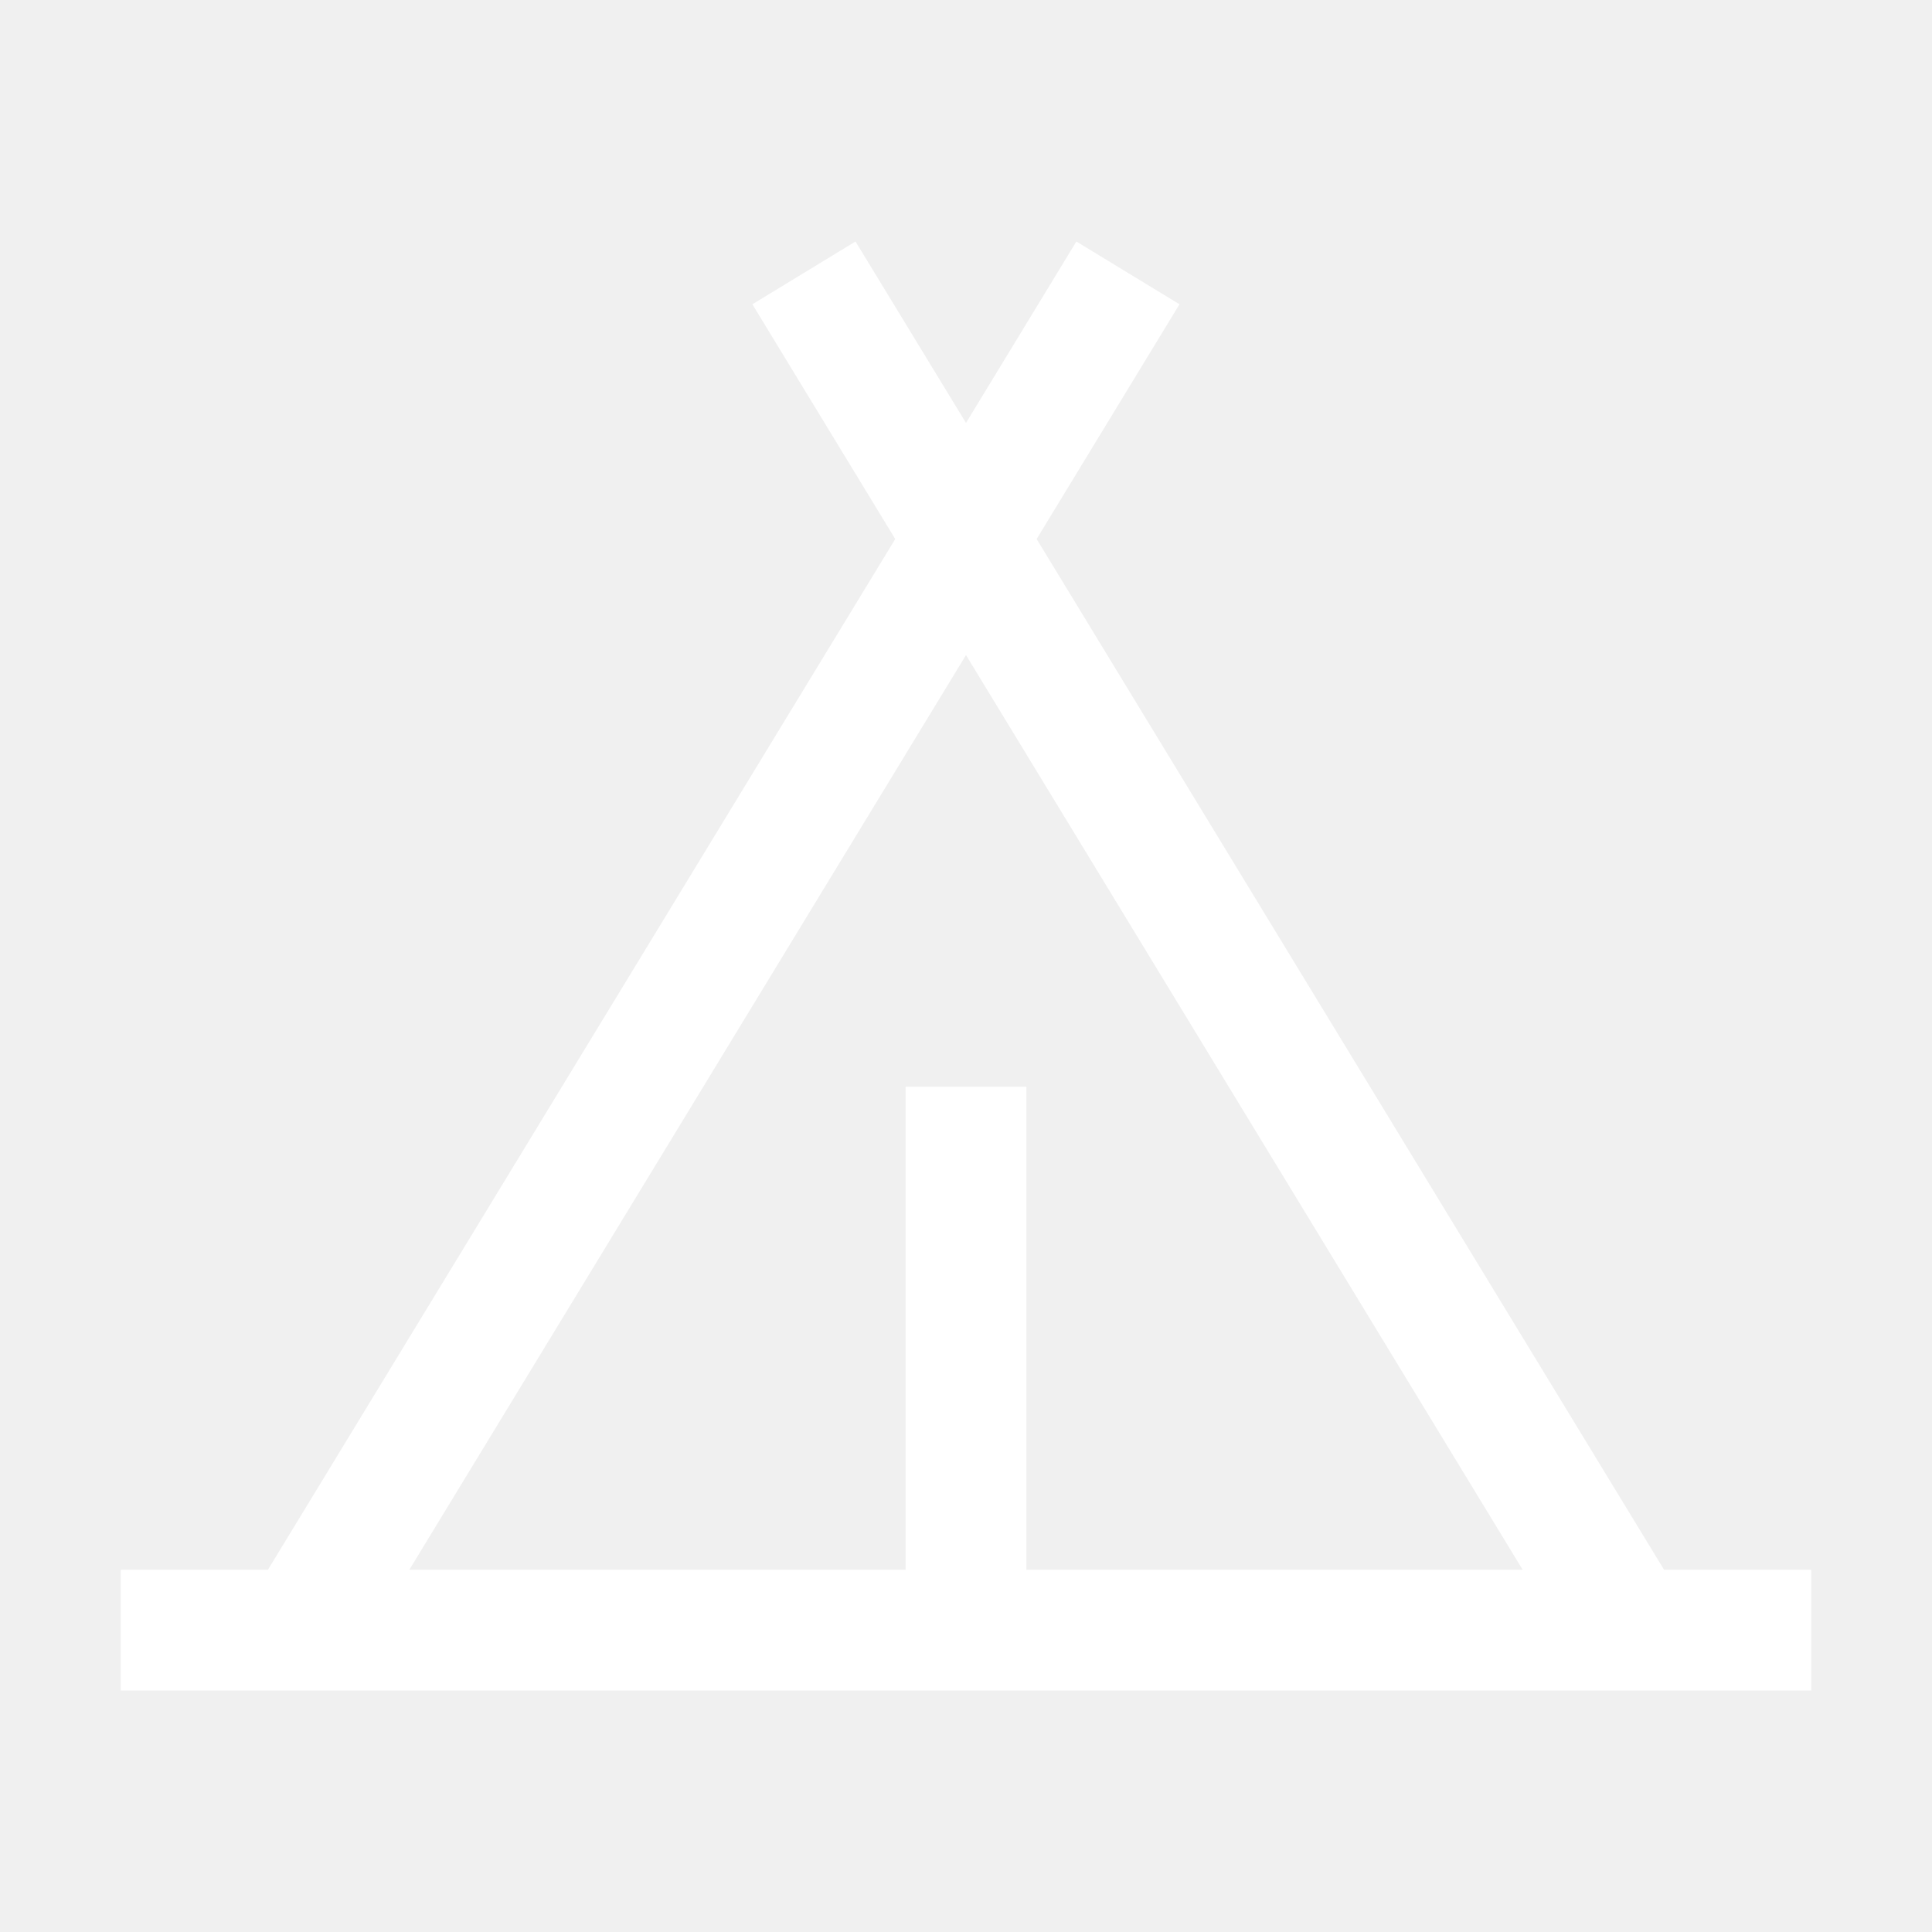
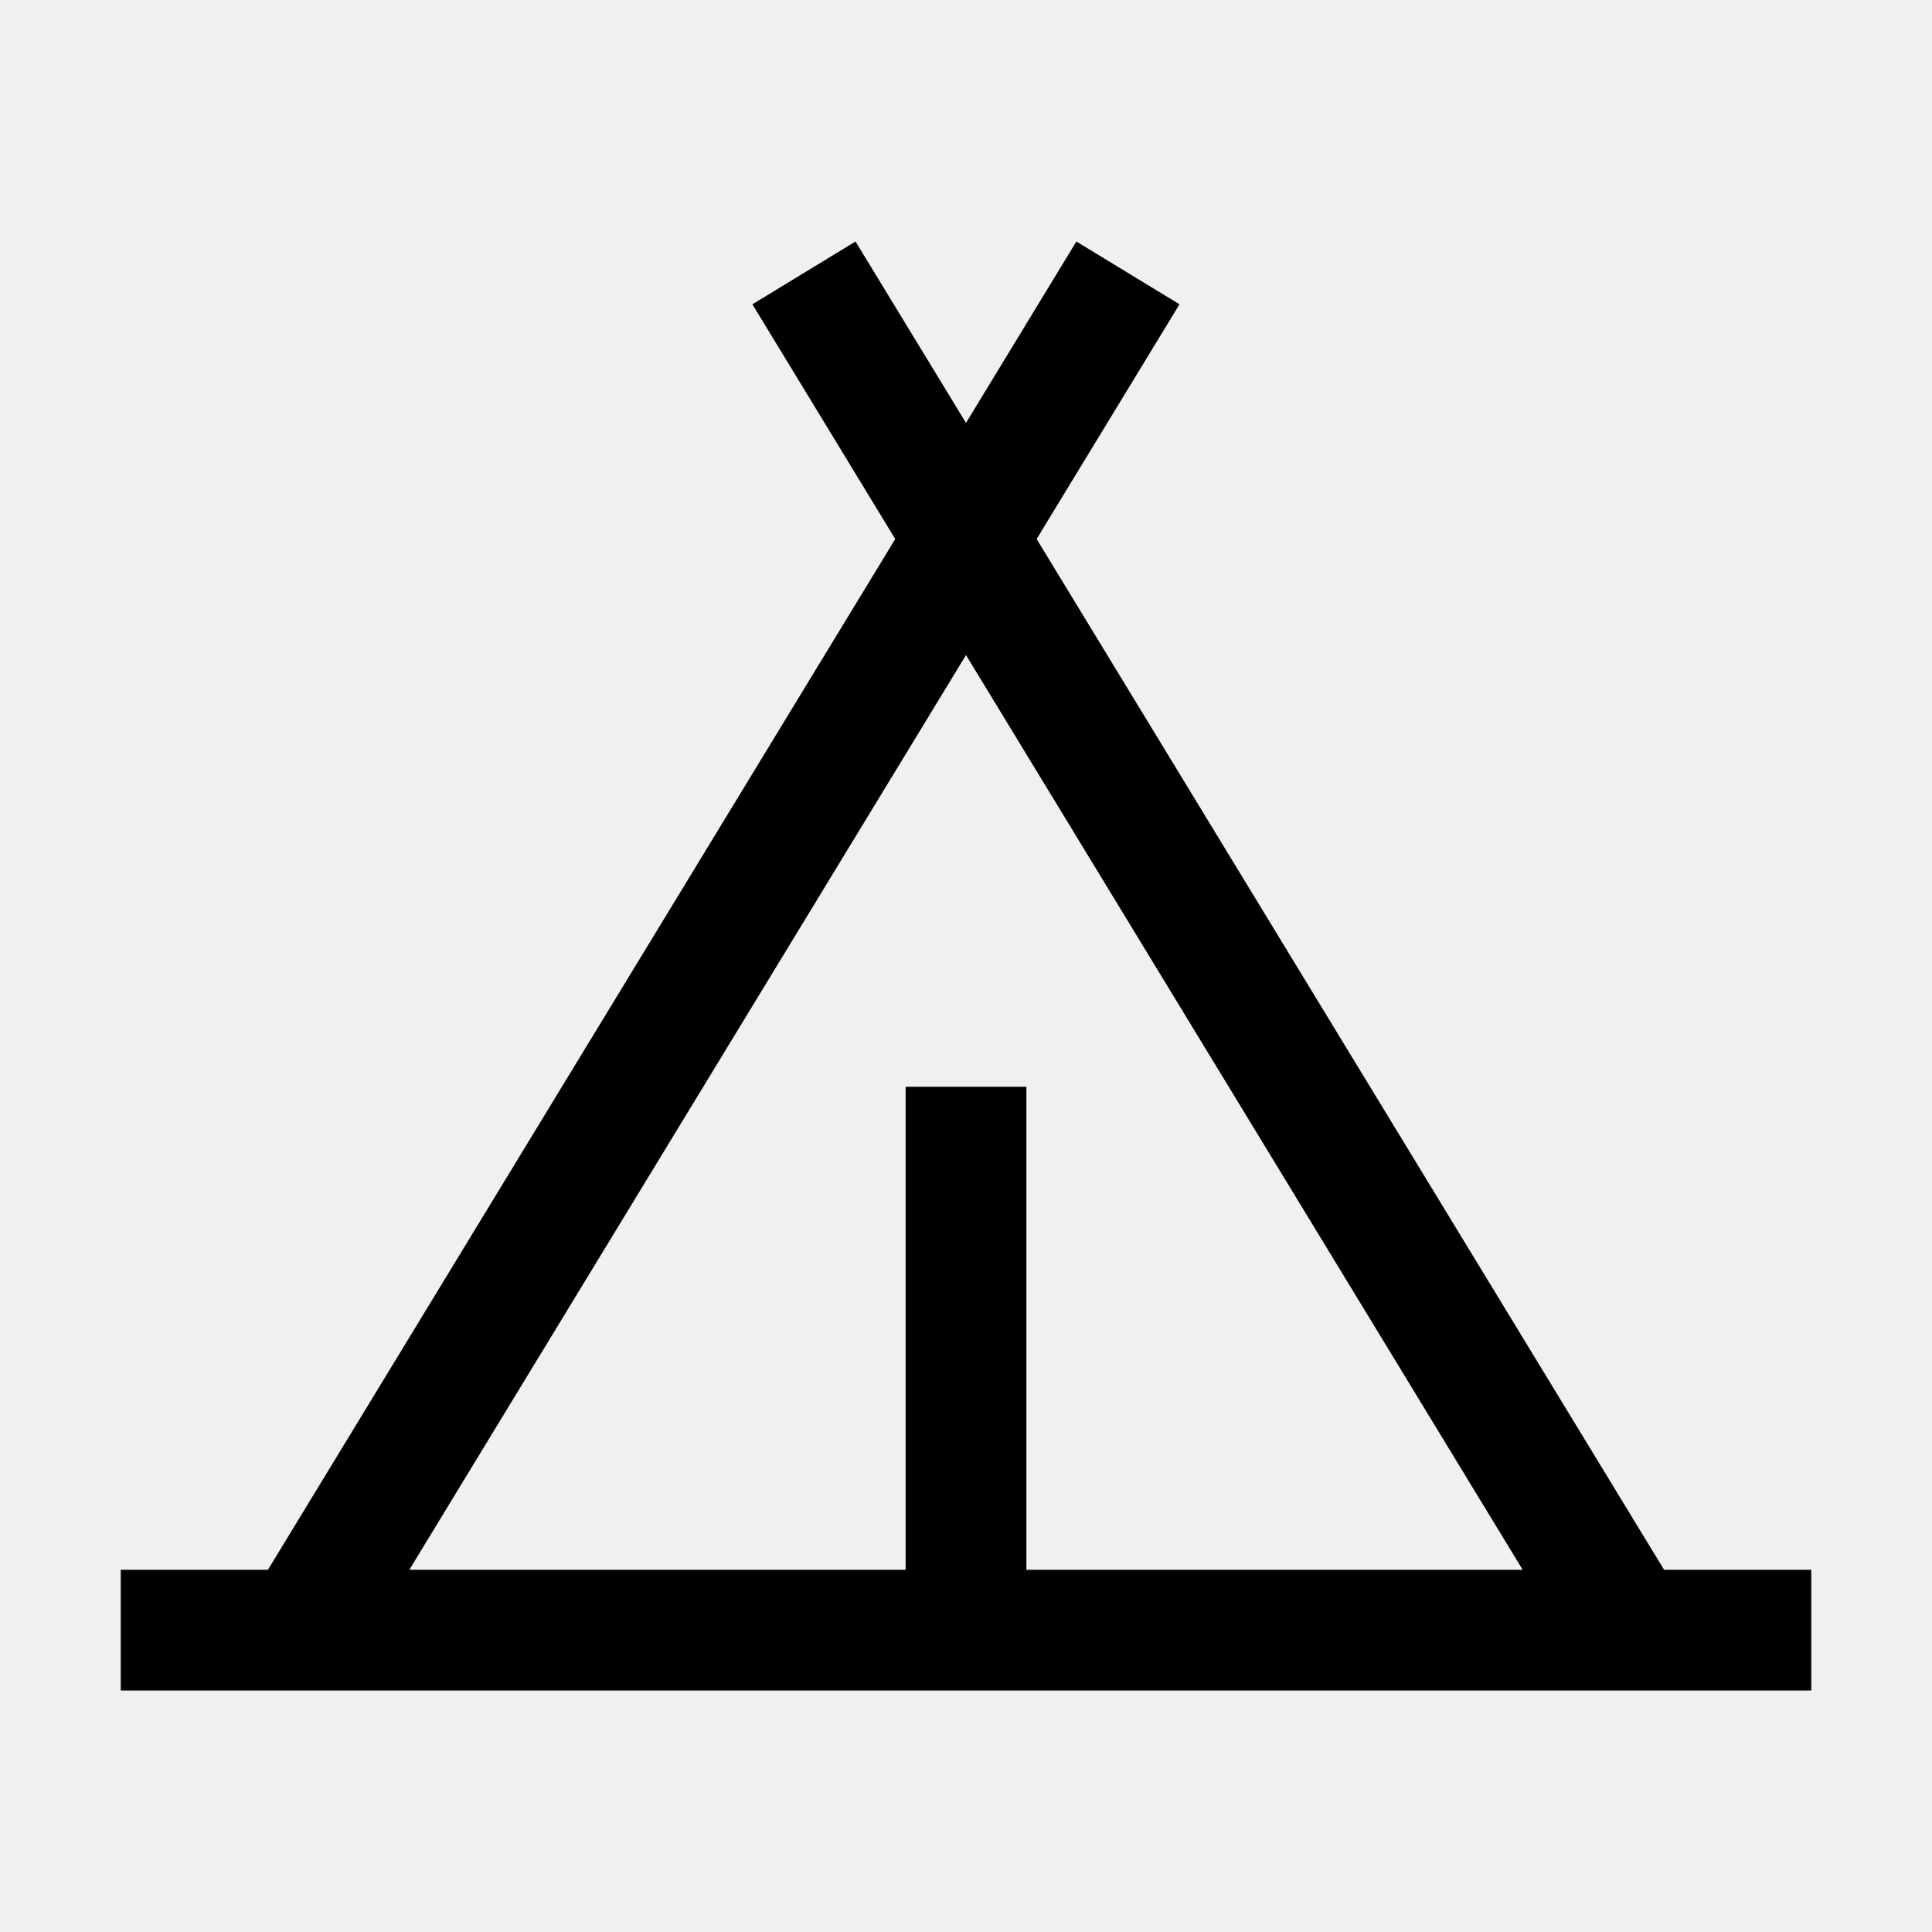
- <svg xmlns="http://www.w3.org/2000/svg" width="32" height="32" preserveAspectRatio="xMidYMid meet" viewBox="0 0 32 32">
-   <path d="M27.562 26L17.17 8.928l2.366-3.888L17.828 4L16 7.005L14.17 4l-1.708 1.04l2.366 3.888L4.438 26H2v2h28v-2zM16 10.85L25.22 26H17v-8h-2v8H6.78z" fill="#fff" />
+ <svg xmlns="http://www.w3.org/2000/svg" viewBox="0 0 32 32">
+   <style>
+     path { fill: #000000; }
+     @media (prefers-color-scheme: dark) {
+       path { fill: #ffffff; }
+     }
+   </style>
+   <path d="M27.562 26L17.17 8.928l2.366-3.888L17.828 4L16 7.005L14.17 4l-1.708 1.04l2.366 3.888L4.438 26H2v2h28v-2zM16 10.85L25.22 26H17v-8h-2v8H6.78z" />
</svg>
